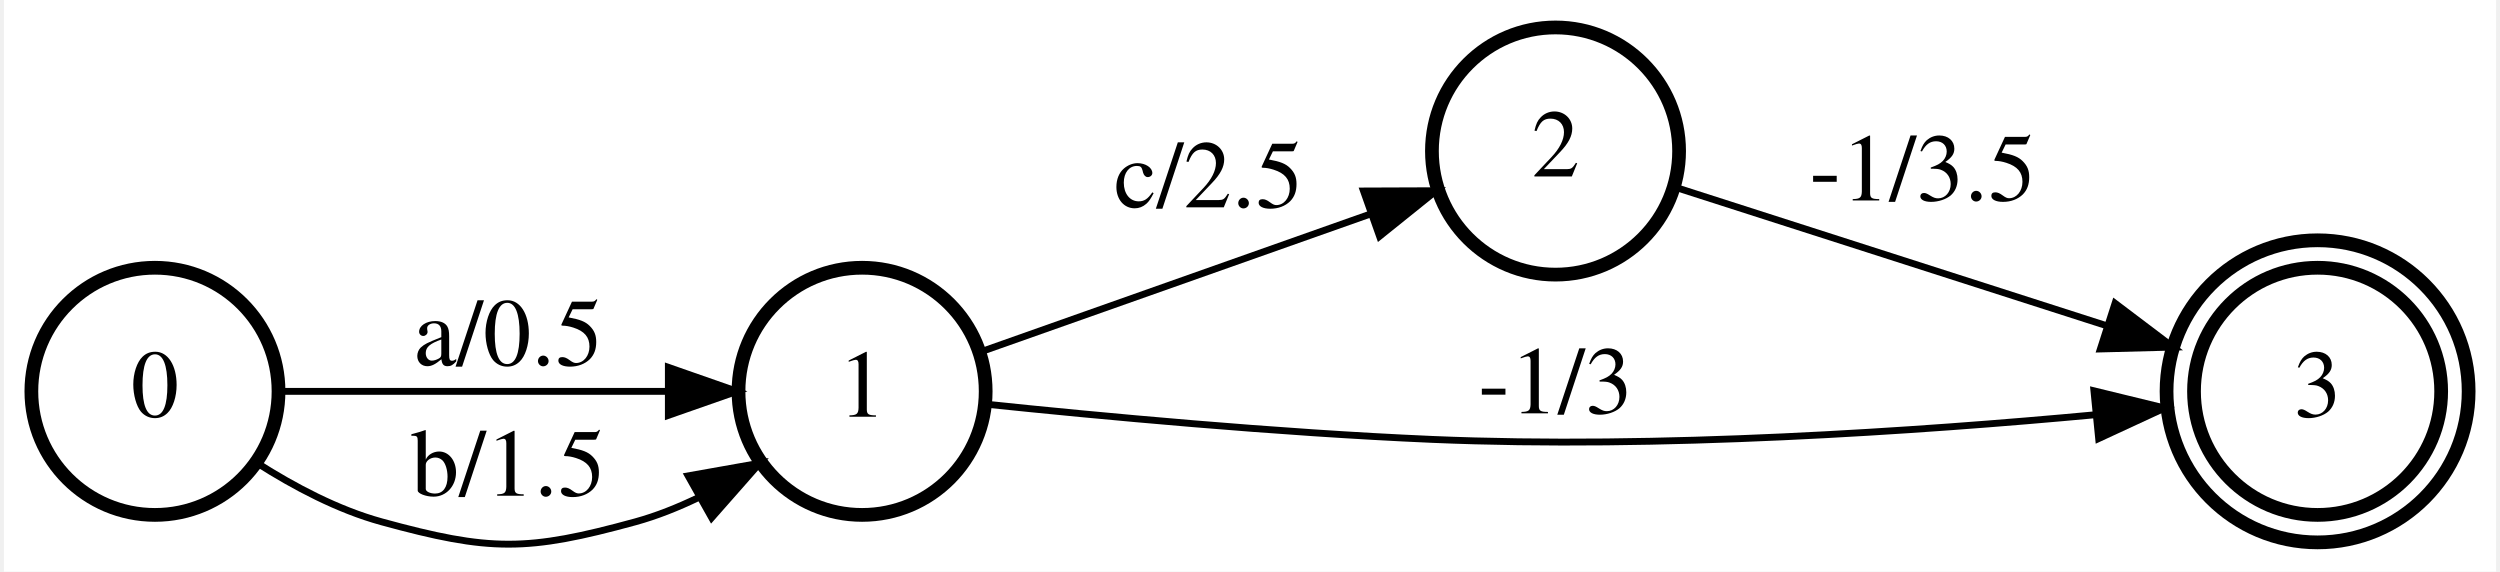
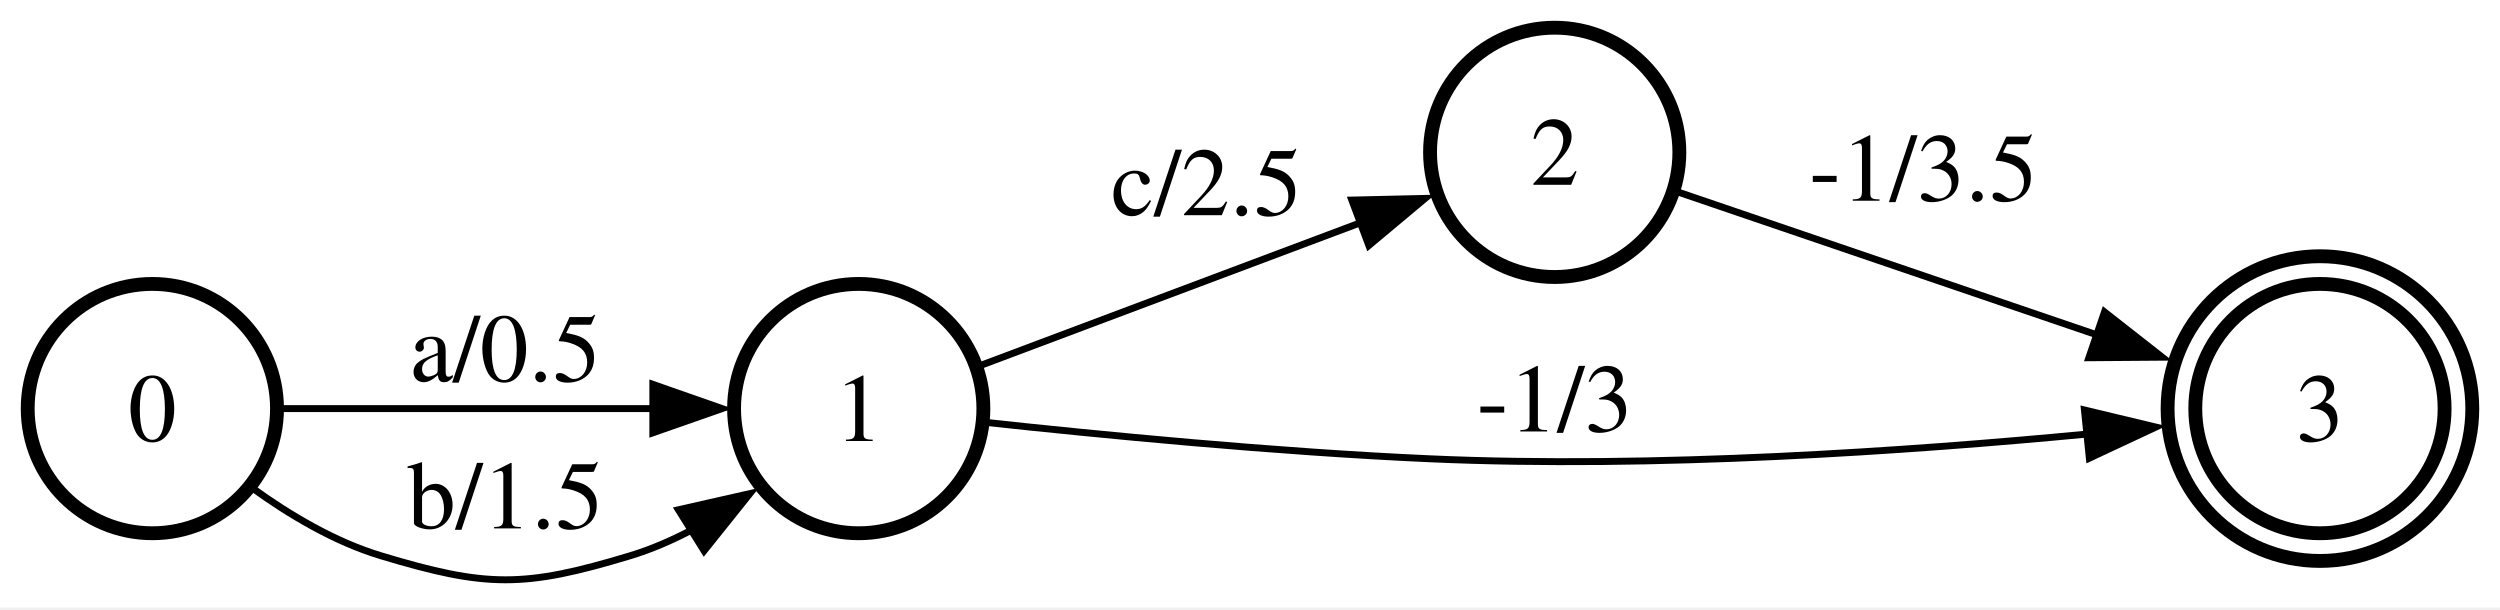
- <svg xmlns="http://www.w3.org/2000/svg" width="363pt" height="83pt" viewBox="0.00 0.00 363.00 83.26">
-   <g id="graph0" class="graph" transform="scale(1 1) rotate(0) translate(4 79.26)">
-     <polygon fill="white" stroke="transparent" points="-4,4 -4,-79.26 359,-79.26 359,4 -4,4" />
+ <svg xmlns="http://www.w3.org/2000/svg" width="361pt" height="88pt" viewBox="0.00 0.00 361.00 88.00">
+   <g id="graph0" class="graph" transform="scale(1 1) rotate(0) translate(4 83.72)">
+     <polygon fill="white" stroke="none" points="-4,4 -4,-83.72 357,-83.72 357,4 -4,4" />
    <g id="node1" class="node">
-       <ellipse fill="none" stroke="black" stroke-width="2" cx="18" cy="-22.26" rx="18" ry="18" />
-       <text text-anchor="middle" x="18" y="-18.56" font-family="Times,serif" font-size="14.00">0</text>
+       <ellipse fill="none" stroke="black" stroke-width="2" cx="18" cy="-24.72" rx="18" ry="18" />
+       <text xml:space="preserve" text-anchor="middle" x="18" y="-20.04" font-family="Times,serif" font-size="14.00">0</text>
    </g>
    <g id="node2" class="node">
-       <ellipse fill="none" stroke="black" stroke-width="2" cx="121" cy="-22.26" rx="18" ry="18" />
-       <text text-anchor="middle" x="121" y="-18.56" font-family="Times,serif" font-size="14.00">1</text>
+       <ellipse fill="none" stroke="black" stroke-width="2" cx="120" cy="-24.72" rx="18" ry="18" />
+       <text xml:space="preserve" text-anchor="middle" x="120" y="-20.04" font-family="Times,serif" font-size="14.00">1</text>
    </g>
    <g id="edge1" class="edge">
-       <path fill="none" stroke="black" d="M36.13,-22.26C51.59,-22.26 74.58,-22.26 92.59,-22.26" />
-       <polygon fill="black" stroke="black" points="92.78,-25.76 102.78,-22.26 92.78,-18.76 92.78,-25.76" />
-       <text text-anchor="middle" x="69.5" y="-26.06" font-family="Times,serif" font-size="14.00">a/0.5</text>
+       <path fill="none" stroke="black" d="M36.42,-24.72C51.26,-24.72 72.88,-24.72 90.28,-24.72" />
+       <polygon fill="black" stroke="black" points="90.27,-28.22 100.27,-24.72 90.27,-21.22 90.27,-28.22" />
+       <text xml:space="preserve" text-anchor="middle" x="69" y="-28.67" font-family="Times,serif" font-size="14.00">a/0.5</text>
    </g>
    <g id="edge2" class="edge">
-       <path fill="none" stroke="black" d="M32.91,-11.8C38.27,-8.38 44.64,-5.01 51,-3.26 66.86,1.09 72.14,1.09 88,-3.26 91.08,-4.11 94.16,-5.34 97.13,-6.77" />
-       <polygon fill="black" stroke="black" points="95.66,-9.95 106.09,-11.8 99.09,-3.85 95.66,-9.95" />
-       <text text-anchor="middle" x="69.5" y="-7.06" font-family="Times,serif" font-size="14.00">b/1.5</text>
+       <path fill="none" stroke="black" d="M32.42,-13.26C37.83,-9.35 44.36,-5.47 51,-3.47 66.32,1.16 71.68,1.16 87,-3.47 90.01,-4.38 92.99,-5.67 95.86,-7.18" />
+       <polygon fill="black" stroke="black" points="93.96,-10.11 104.29,-12.45 97.67,-4.18 93.96,-10.11" />
+       <text xml:space="preserve" text-anchor="middle" x="69" y="-7.42" font-family="Times,serif" font-size="14.00">b/1.5</text>
    </g>
    <g id="node3" class="node">
-       <ellipse fill="none" stroke="black" stroke-width="2" cx="222" cy="-57.26" rx="18" ry="18" />
-       <text text-anchor="middle" x="222" y="-53.56" font-family="Times,serif" font-size="14.00">2</text>
+       <ellipse fill="none" stroke="black" stroke-width="2" cx="220.5" cy="-61.72" rx="18" ry="18" />
+       <text xml:space="preserve" text-anchor="middle" x="220.5" y="-57.04" font-family="Times,serif" font-size="14.00">2</text>
    </g>
    <g id="edge3" class="edge">
-       <path fill="none" stroke="black" d="M138.35,-28.04C153.75,-33.49 177.09,-41.74 195.04,-48.09" />
-       <polygon fill="black" stroke="black" points="194.03,-51.44 204.63,-51.48 196.37,-44.84 194.03,-51.44" />
-       <text text-anchor="middle" x="171.5" y="-49.06" font-family="Times,serif" font-size="14.00">c/2.5</text>
+       <path fill="none" stroke="black" d="M137.27,-30.83C152.31,-36.48 174.95,-44.98 192.67,-51.64" />
+       <polygon fill="black" stroke="black" points="191.2,-54.83 201.79,-55.07 193.66,-48.27 191.2,-54.83" />
+       <text xml:space="preserve" text-anchor="middle" x="170.25" y="-52.64" font-family="Times,serif" font-size="14.00">c/2.5</text>
    </g>
    <g id="node4" class="node">
-       <ellipse fill="none" stroke="black" stroke-width="2" cx="333" cy="-22.26" rx="18" ry="18" />
-       <ellipse fill="none" stroke="black" stroke-width="2" cx="333" cy="-22.26" rx="22" ry="22" />
-       <text text-anchor="middle" x="333" y="-18.56" font-family="Times,serif" font-size="14.00">3</text>
+       <ellipse fill="none" stroke="black" stroke-width="2" cx="331" cy="-24.72" rx="18" ry="18" />
+       <ellipse fill="none" stroke="black" stroke-width="2" cx="331" cy="-24.72" rx="22" ry="22" />
+       <text xml:space="preserve" text-anchor="middle" x="331" y="-20.04" font-family="Times,serif" font-size="14.00">3</text>
    </g>
    <g id="edge4" class="edge">
-       <path fill="none" stroke="black" d="M138.93,-20.4C155.5,-18.67 181.45,-16.23 204,-15.26 237.03,-13.86 274.82,-16.44 300.73,-18.86" />
-       <polygon fill="black" stroke="black" points="300.42,-22.34 310.72,-19.83 301.11,-15.38 300.42,-22.34" />
-       <text text-anchor="middle" x="222" y="-19.06" font-family="Times,serif" font-size="14.00">-1/3</text>
+       <path fill="none" stroke="black" d="M138.14,-22.75C154.61,-20.96 180.22,-18.46 202.5,-17.47 234.81,-16.03 271.71,-18.59 297.46,-21.05" />
+       <polygon fill="black" stroke="black" points="296.99,-24.52 307.3,-22.05 297.7,-17.56 296.99,-24.52" />
+       <text xml:space="preserve" text-anchor="middle" x="220.5" y="-21.42" font-family="Times,serif" font-size="14.00">-1/3</text>
    </g>
    <g id="edge5" class="edge">
-       <path fill="none" stroke="black" d="M239.55,-51.95C256.16,-46.62 282.11,-38.29 302.29,-31.81" />
-       <polygon fill="black" stroke="black" points="303.5,-35.09 311.95,-28.7 301.36,-28.43 303.5,-35.09" />
-       <text text-anchor="middle" x="275.5" y="-50.06" font-family="Times,serif" font-size="14.00">-1/3.5</text>
+       <path fill="none" stroke="black" d="M237.98,-56.1C254.11,-50.6 279.09,-42.08 298.95,-35.31" />
+       <polygon fill="black" stroke="black" points="299.89,-38.68 308.23,-32.14 297.63,-32.06 299.89,-38.68" />
+       <text xml:space="preserve" text-anchor="middle" x="273.75" y="-54.73" font-family="Times,serif" font-size="14.00">-1/3.5</text>
    </g>
  </g>
</svg>
